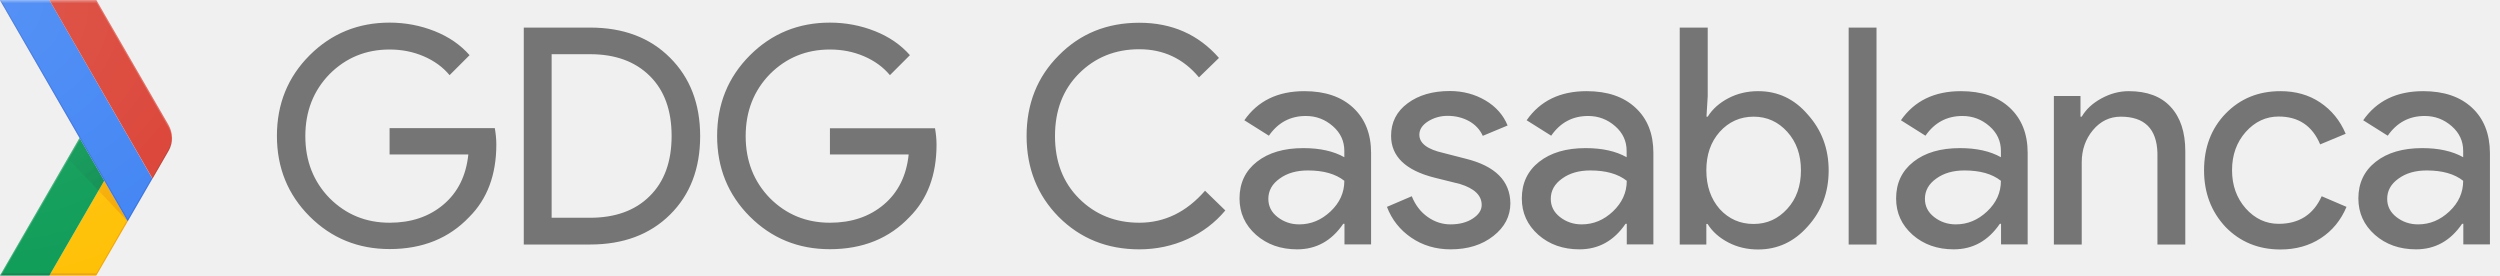
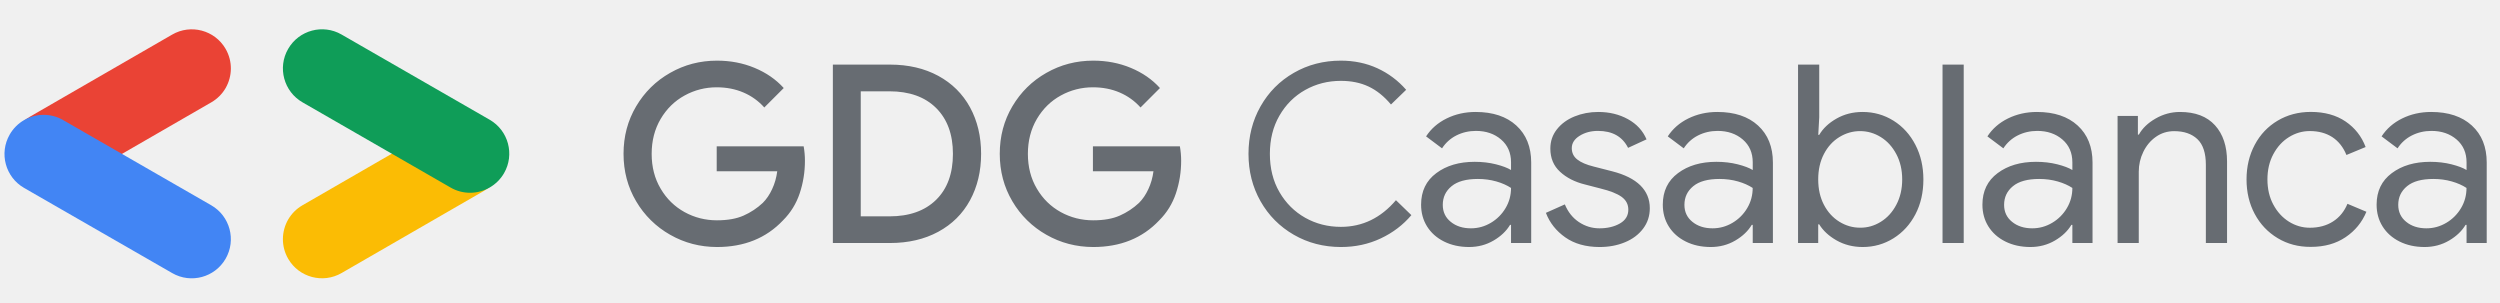
- <svg xmlns="http://www.w3.org/2000/svg" id="Layer_4" viewBox="0 0 1812.8 200">
-   <style>.st1{fill:none}.st6{opacity:.2;fill:#fff;enable-background:new}</style>
-   <path d="M826.1 161.5c-17.4 0-32-5.9-43.7-17.6-11.6-11.6-17.4-26.7-17.4-45.3s5.8-33.7 17.4-45.3c11.7-11.7 26.3-17.6 43.7-17.6 17.6 0 32 6.8 43.3 20.4L883.9 42c-14.9-17-34.1-25.5-57.8-25.5-23.4 0-42.9 7.9-58.4 23.7-15.5 15.5-23.3 35-23.3 58.4s7.8 43 23.3 58.7c15.7 15.7 35.2 23.5 58.4 23.5 12.4 0 24.1-2.5 34.9-7.4 10.8-4.9 20-11.8 27.5-20.8l-14.7-14.3c-13.5 15.5-29.4 23.2-47.7 23.2zM427.9 20h-48.1v157.3h48.1c24 0 43.3-7.2 57.9-21.6 14.6-14.4 21.9-33.4 21.9-57 0-23.4-7.3-42.4-21.9-56.9C471.2 27.2 451.9 20 427.9 20zm43.2 122.2c-10.5 10.5-25 15.7-43.3 15.7H400V39.3h27.9c18.3 0 32.7 5.3 43.3 15.8s15.8 25 15.8 43.5c0 18.6-5.3 33.2-15.9 43.6zM282.5 93.1V112h57.1c-1.6 15.4-7.6 27.5-18 36.3s-23.4 13.2-39.1 13.2c-17.1 0-31.6-5.9-43.5-17.8-11.7-12-17.6-27-17.6-45s5.9-33 17.6-45c11.9-11.9 26.4-17.8 43.5-17.8 8.8 0 17 1.6 24.7 4.9s14 7.9 18.8 13.7L340.5 40c-6.6-7.5-15-13.3-25.3-17.4s-21.2-6.2-32.7-6.2c-22.8 0-42.2 7.9-58 23.7s-23.7 35.3-23.7 58.4 7.9 42.6 23.7 58.4 35.2 23.7 58 23.7c23.9 0 43.1-7.8 57.8-23.3 13-13 19.6-30.5 19.6-52.5 0-3.8-.4-7.8-1.1-11.9h-76.3v.2zm319.3 0V112h57.1c-1.6 15.4-7.6 27.5-18 36.3s-23.4 13.2-39.1 13.2c-17.1 0-31.6-5.9-43.5-17.8-11.7-12-17.6-27-17.6-45s5.9-33 17.6-45c11.9-11.9 26.4-17.8 43.5-17.8 8.8 0 17 1.6 24.7 4.9s14 7.9 18.8 13.7L659.8 40c-6.6-7.5-15-13.3-25.3-17.4s-21.2-6.2-32.7-6.2c-22.8 0-42.2 7.9-58 23.7C527.9 56 520 75.5 520 98.6s7.9 42.6 23.7 58.4 35.2 23.7 58 23.7c23.9 0 43.1-7.8 57.8-23.3 13-13 19.6-30.5 19.6-52.5 0-3.8-.4-7.8-1.1-11.9h-76.2v.1zm379.4-15c-8.6-8-20.4-12-35.4-12-19.2 0-33.7 7-43.5 21.1l17.8 11.2c6.6-9.5 15.5-14.3 26.8-14.3 7.5 0 14 2.5 19.6 7.4s8.3 10.9 8.3 17.9v4.6c-7.8-4.4-17.7-6.6-29.7-6.6-14.1 0-25.3 3.3-33.7 9.9s-12.6 15.5-12.6 26.6c0 10.5 4 19.3 12 26.4 8 7 17.9 10.5 29.8 10.5 13.9 0 25-6.2 33.4-18.5h.9v14.9h19.3v-66.3c0-13.9-4.4-24.8-13-32.8zm-16.4 75.2c-6.7 6.3-14.2 9.4-22.7 9.4-6 0-11.2-1.8-15.7-5.3s-6.7-7.9-6.7-13.2c0-5.9 2.7-10.8 8.2-14.7 5.5-4 12.3-5.9 20.5-5.9 11.3 0 20.1 2.5 26.4 7.5 0 8.5-3.3 15.9-10 22.2zm310.1-87.2c-7.9 0-15.1 1.7-21.6 5.1s-11.5 7.8-15 13.4h-.9l.9-14.9V20H1218v157.3h19.3v-14.9h.9c3.5 5.6 8.5 10 15 13.4s13.7 5.1 21.6 5.1c14.2 0 26.2-5.6 36-16.7 10.1-11.1 15.2-24.7 15.2-40.6 0-15.8-5.1-29.4-15.2-40.6-9.7-11.3-21.7-16.9-35.9-16.9zm21.1 85.3c-6.6 7.3-14.7 11-24.4 11-9.8 0-18-3.6-24.6-10.8-6.4-7.3-9.7-16.7-9.7-28.1 0-11.3 3.2-20.6 9.7-27.9 6.6-7.3 14.8-11 24.6-11 9.7 0 17.8 3.7 24.4 11s9.9 16.6 9.9 27.9c0 11.4-3.3 20.7-9.9 27.9zm356.3 10.9c-9.2 0-17.2-3.7-23.9-11.2-6.6-7.5-9.9-16.7-9.9-27.7s3.3-20.2 9.9-27.7c6.7-7.5 14.7-11.2 23.9-11.2 14.4 0 24.4 6.7 30.1 20.2l18.5-7.7c-4.1-9.7-10.3-17.2-18.5-22.7s-17.8-8.2-28.8-8.2c-16 0-29.2 5.4-39.8 16.3-10.4 10.8-15.6 24.5-15.6 41.1 0 16.3 5.2 30 15.6 41.1 10.5 10.8 23.8 16.3 39.8 16.3 11.1 0 20.9-2.7 29.3-8.2s14.6-13.1 18.6-22.7l-18-7.7c-6 13.3-16.4 20-31.2 20zm-108.7-96.2c-6.9 0-13.5 1.8-19.9 5.3s-11.1 7.9-14.2 13.2h-.9v-15h-19.3v107.7h20.2v-59.5c0-9.1 2.7-16.9 8.1-23.4s12.2-9.8 20.2-9.8c17.3 0 26.1 8.8 26.6 26.4v66.3h20.2v-67.7c0-13.9-3.6-24.6-10.7-32.2-6.9-7.5-17.1-11.3-30.3-11.3zm248.9 12c-8.6-8-20.4-12-35.4-12-19.2 0-33.7 7-43.5 21.1l17.8 11.2c6.6-9.5 15.5-14.3 26.8-14.3 7.5 0 14 2.5 19.6 7.4s8.3 10.9 8.3 17.9v4.6c-7.8-4.4-17.7-6.6-29.7-6.6-14.1 0-25.3 3.3-33.7 9.9-8.4 6.6-12.6 15.5-12.6 26.6 0 10.5 4 19.3 12 26.4 8 7 17.9 10.5 29.8 10.5 13.9 0 25-6.2 33.4-18.5h.9v14.9h19.3v-66.3c-.1-13.9-4.4-24.8-13-32.8zm-16.4 75.2c-6.7 6.3-14.2 9.4-22.7 9.4-6 0-11.2-1.8-15.7-5.3s-6.7-7.9-6.7-13.2c0-5.9 2.7-10.8 8.2-14.7 5.5-4 12.3-5.9 20.5-5.9 11.3 0 20.1 2.5 26.4 7.5 0 8.5-3.3 15.9-10 22.2zm-713.2-38.2l-16.3-4.2c-11.6-2.6-17.4-7-17.4-13.2 0-3.8 2.1-7 6.3-9.7 4.2-2.6 8.9-4 14.2-4 5.7 0 10.9 1.3 15.5 3.8 4.6 2.6 7.9 6.1 10 10.7l18-7.5c-3.1-7.6-8.5-13.7-16.1-18.2-7.7-4.5-16.3-6.8-25.8-6.8-12.5 0-22.7 3-30.6 8.9-8 5.9-12 13.8-12 23.6 0 14.9 10.5 25 31.4 30.3l18.5 4.6c10.5 3.2 15.8 8.3 15.8 15.2 0 3.8-2.2 7.1-6.5 9.9-4.3 2.8-9.7 4.2-16.1 4.2-6 0-11.5-1.8-16.6-5.4-5.1-3.6-8.9-8.6-11.5-15l-18 7.7c3.5 9.2 9.4 16.7 17.6 22.3s17.7 8.5 28.6 8.5c12.4 0 22.8-3.2 31-9.7 8.2-6.4 12.3-14.4 12.3-23.7-.2-16.2-10.9-27-32.3-32.3zm394.4-37c-8.6-8-20.4-12-35.4-12-19.2 0-33.7 7-43.5 21.1l17.8 11.2c6.6-9.5 15.5-14.3 26.8-14.3 7.5 0 14 2.5 19.6 7.4s8.3 10.9 8.3 17.9v4.6c-7.8-4.4-17.7-6.6-29.7-6.6-14.1 0-25.3 3.3-33.7 9.9-8.4 6.6-12.6 15.5-12.6 26.6 0 10.5 4 19.3 12 26.4 8 7 17.9 10.5 29.8 10.5 13.9 0 25-6.2 33.4-18.5h.9v14.9h19.3v-66.3c0-13.9-4.4-24.8-13-32.8zm-16.4 75.2c-6.7 6.3-14.2 9.4-22.7 9.4-6 0-11.2-1.8-15.7-5.3s-6.7-7.9-6.7-13.2c0-5.9 2.7-10.8 8.2-14.7 5.5-4 12.3-5.9 20.5-5.9 11.3 0 20.1 2.5 26.4 7.5 0 8.5-3.3 15.9-10 22.2zm-255-75.2c-8.6-8-20.4-12-35.4-12-19.2 0-33.7 7-43.5 21.1l17.8 11.2c6.6-9.5 15.5-14.3 26.8-14.3 7.5 0 14 2.5 19.6 7.4s8.3 10.9 8.3 17.9v4.6c-7.8-4.4-17.7-6.6-29.7-6.6-14.1 0-25.3 3.3-33.7 9.9-8.4 6.6-12.6 15.5-12.6 26.6 0 10.5 4 19.3 12 26.4 8 7 17.9 10.5 29.8 10.5 13.9 0 25-6.2 33.4-18.5h.9v14.9h19.3v-66.3c0-13.9-4.3-24.8-13-32.8zm-16.3 75.2c-6.7 6.3-14.2 9.4-22.7 9.4-6 0-11.2-1.8-15.7-5.3s-6.7-7.9-6.7-13.2c0-5.9 2.7-10.8 8.2-14.7 5.5-4 12.3-5.9 20.5-5.9 11.3 0 20.1 2.5 26.4 7.5 0 8.5-3.4 15.9-10 22.2zm170.9 24h20.2V20h-20.2v157.3z" fill="#757575" />
-   <g id="XMLID_4_">
-     <path id="XMLID_33_" class="st1" d="M122.2 90.6L69.9.2H0L57.7 100 0 199.8h69.9l52.2-90.4c3.4-5.8 3.4-13 .1-18.8z" />
-     <path id="XMLID_32_" d="M92.2 159.7L75.6 131l-39.8 68.8h34l22.8-39.3-.4-.8z" fill="#ffc107" />
-     <path id="XMLID_31_" class="st1" d="M122.2 90.6L69.9.2H0L57.7 100 0 199.8h69.9l52.2-90.4c3.4-5.8 3.4-13 .1-18.8z" />
-     <path id="XMLID_30_" d="M57.7 100l17.9 31-39.8 68.8H0L57.7 100z" fill="#0f9d58" />
-     <path id="XMLID_29_" class="st1" d="M122.2 90.6L69.9.2H0L57.7 100 0 199.8h69.9l52.2-90.4c3.4-5.8 3.4-13 .1-18.8z" />
-     <path id="XMLID_28_" d="M69.9 198.2H36.6l-.8 1.6h34l22.8-39.3-.5-.8-22.2 38.5z" opacity=".2" fill="#bf360c" />
-     <path id="XMLID_27_" class="st1" d="M122.2 90.6L69.9.2H0L57.7 100 0 199.8h69.9l52.2-90.4c3.4-5.8 3.4-13 .1-18.8z" />
-     <path id="XMLID_26_" d="M.8 198.2l-.8 1.6h35.9l.8-1.6H.8z" opacity=".2" fill="#263238" />
-     <path id="XMLID_25_" class="st1" d="M122.2 90.6L69.9.2H0L57.7 100 0 199.8h69.9l52.2-90.4c3.4-5.8 3.4-13 .1-18.8z" />
-     <path id="XMLID_24_" class="st6" d="M0 199.8h.8l57.4-99-.5-.8L0 199.8z" />
-     <path id="XMLID_23_" class="st1" d="M122.2 90.6L69.9.2H0L57.7 100 0 199.8h69.9l52.2-90.4c3.4-5.8 3.4-13 .1-18.8z" />
-     <radialGradient id="XMLID_2_" cx="92.365" cy="939.834" r="69.018" gradientTransform="translate(0 -780)" gradientUnits="userSpaceOnUse">
-       <stop offset="0" stop-color="#bf360c" stop-opacity=".2" />
-       <stop offset="1" stop-color="#bf360c" stop-opacity=".02" />
-     </radialGradient>
-     <path id="XMLID_22_" d="M92.6 160.5l-17-29.5-4.2 7.2 21.2 22.3z" fill="url(#XMLID_2_)" />
-     <path id="XMLID_21_" class="st1" d="M122.2 90.6L69.9.2H0L57.7 100 0 199.8h69.9l52.2-90.4c3.4-5.8 3.4-13 .1-18.8z" />
-     <radialGradient id="XMLID_3_" cx="92.168" cy="940.271" r="69.578" gradientTransform="translate(0 -780)" gradientUnits="userSpaceOnUse">
-       <stop offset="0" stop-color="#263238" stop-opacity=".2" />
-       <stop offset="1" stop-color="#263238" stop-opacity=".02" />
-     </radialGradient>
-     <path id="XMLID_20_" d="M71.4 138.2l4.2-7.2-17.9-31-8.6 14.8 22.3 23.4z" fill="url(#XMLID_3_)" />
-     <path id="XMLID_19_" class="st1" d="M122.2 90.6L69.9.2H0L57.7 100 0 199.8h69.9l52.2-90.4c3.4-5.8 3.4-13 .1-18.8z" />
-     <g id="XMLID_16_">
-       <g id="XMLID_17_">
-         <path id="XMLID_18_" d="M35.9.2H0l92.6 160.3 17.9-31L35.9.2z" fill="#4285f4" />
-       </g>
-     </g>
-     <path id="XMLID_15_" class="st1" d="M122.2 90.6L69.9.2H0L57.7 100 0 199.8h69.9l52.2-90.4c3.4-5.8 3.4-13 .1-18.8z" />
-     <path id="XMLID_14_" d="M122.2 109.4c3.3-5.8 3.3-12.9 0-18.7L69.9.2h-34l74.7 129.3 11.6-20.1z" fill="#db4437" />
-     <path id="XMLID_13_" class="st1" d="M122.2 90.6L69.9.2H0L57.7 100 0 199.8h69.9l52.2-90.4c3.4-5.8 3.4-13 .1-18.8z" />
-     <path id="XMLID_12_" d="M110.6 129.5l-.5-.8-17.5 30.2L.8.2H0l92.6 160.3 18-31z" opacity=".2" fill="#1a237e" />
-     <path id="XMLID_11_" class="st1" d="M122.2 90.6L69.9.2H0L57.7 100 0 199.8h69.9l52.2-90.4c3.4-5.8 3.4-13 .1-18.8z" />
-     <path id="XMLID_10_" class="st6" d="M69.9 1.8l52.2 90.4c1.6 2.7 2.3 5.6 2.5 8.6.2-3.4-.6-7-2.5-10.1L69.9.2H0l.9 1.6h69z" />
-     <path id="XMLID_9_" class="st1" d="M122.2 90.6L69.9.2H0L57.7 100 0 199.8h69.9l52.2-90.4c3.4-5.8 3.4-13 .1-18.8z" />
-     <path id="XMLID_8_" d="M110.6 129.5l11.7-20.1c1.9-3.1 2.7-6.7 2.5-10.1-.2 3-.9 5.9-2.5 8.6l-12 20.9.3.7z" opacity=".2" fill="#3e2723" />
-     <path id="XMLID_6_" class="st1" d="M122.2 90.6L69.9.2H0L57.7 100 0 199.8h69.9l52.2-90.4c3.4-5.8 3.4-13 .1-18.8z" />
-     <radialGradient id="XMLID_7_" cx="-1.622" cy="781.768" r="209.484" gradientTransform="translate(0 -780)" gradientUnits="userSpaceOnUse">
-       <stop offset="0" stop-color="#fff" stop-opacity=".1" />
-       <stop offset="1" stop-color="#fff" stop-opacity="0" />
-     </radialGradient>
-     <path id="XMLID_5_" d="M122.2 90.6L69.9.2H0L57.7 100 0 199.8h69.9l52.2-90.4c3.4-5.8 3.4-13 .1-18.8z" fill="url(#XMLID_7_)" />
+ <svg xmlns="http://www.w3.org/2000/svg" viewBox="0 0 512 62">
+   <path fill="#fbbc04" d="M59.01 44.97a8.014 8.014 0 0 1 2.92-2.92l29.11-16.8a8.009 8.009 0 0 1 10.95 2.91c2.22 3.83.92 8.73-2.91 10.95l-29.11 16.8A8.009 8.009 0 0 1 59.02 53c-1.49-2.57-1.39-5.62-.01-8.03z" />
+   <path fill="#0f9d58" d="M96.27 39.48c-1.36 0-2.73-.34-3.99-1.07L61.96 20.96c-3.84-2.21-5.16-7.11-2.95-10.94 2.21-3.84 7.11-5.16 10.94-2.95l30.33 17.45c3.84 2.21 5.16 7.11 2.95 10.94a8.038 8.038 0 0 1-6.96 4.02z" />
+   <path fill="#ea4335" d="M46.21 18.03a8.014 8.014 0 0 1-2.92 2.92l-29.11 16.8a8.009 8.009 0 0 1-10.95-2.91 8.009 8.009 0 0 1 2.91-10.95l29.11-16.8A8.009 8.009 0 0 1 46.2 10c1.49 2.57 1.39 5.62.01 8.03z" />
+   <path fill="#4285f4" d="M8.94 23.52c1.36 0 2.73.34 3.99 1.07l30.33 17.45c3.84 2.21 5.16 7.11 2.95 10.94-2.21 3.84-7.11 5.16-10.94 2.95L4.94 38.49C1.1 36.28-.22 31.38 1.99 27.55a8.01 8.01 0 0 1 6.95-4.03z" />
+   <g>
+     <path fill="#676C72" d="M137.25 48.08a18.726 18.726 0 0 1-6.97-6.86c-1.72-2.91-2.58-6.15-2.58-9.72s.86-6.81 2.58-9.72c1.72-2.91 4.04-5.2 6.97-6.86 2.93-1.67 6.12-2.5 9.59-2.5 2.76 0 5.32.49 7.7 1.48s4.37 2.36 5.97 4.13l-3.98 3.98a12.025 12.025 0 0 0-4.26-3.06c-1.65-.71-3.48-1.07-5.49-1.07-2.35 0-4.54.56-6.58 1.68-2.04 1.12-3.67 2.72-4.9 4.8-1.22 2.08-1.84 4.46-1.84 7.14 0 2.69.61 5.07 1.84 7.14 1.22 2.08 2.86 3.67 4.9 4.8 2.04 1.12 4.25 1.68 6.63 1.68 2.18 0 4-.32 5.46-.97a14 14 0 0 0 3.93-2.6c.75-.75 1.39-1.68 1.91-2.81.53-1.12.88-2.35 1.05-3.67h-12.4v-5.1h17.81c.17.95.26 1.94.26 2.96 0 2.31-.36 4.53-1.07 6.66-.71 2.13-1.85 3.97-3.42 5.54-3.44 3.64-7.94 5.46-13.52 5.46-3.47-.01-6.67-.84-9.59-2.51zm33.32-34.85h11.68c3.78 0 7.07.77 9.9 2.3 2.82 1.53 4.99 3.68 6.51 6.45 1.51 2.77 2.27 5.94 2.27 9.52s-.76 6.74-2.27 9.52c-1.51 2.77-3.68 4.92-6.51 6.45-2.82 1.53-6.12 2.3-9.9 2.3h-11.68V13.23zm11.58 31.08c4.08 0 7.27-1.13 9.57-3.39 2.3-2.26 3.44-5.4 3.44-9.41 0-3.98-1.15-7.11-3.44-9.39-2.3-2.28-5.49-3.42-9.57-3.42h-5.87v25.61h5.87zm32.15 3.77a18.726 18.726 0 0 1-6.97-6.86c-1.72-2.91-2.58-6.15-2.58-9.72s.86-6.81 2.58-9.72c1.72-2.91 4.04-5.2 6.97-6.86 2.93-1.67 6.12-2.5 9.59-2.5 2.76 0 5.32.49 7.7 1.48s4.37 2.36 5.97 4.13l-3.98 3.98a12.025 12.025 0 0 0-4.26-3.06c-1.65-.71-3.48-1.07-5.49-1.07-2.35 0-4.54.56-6.58 1.68-2.04 1.12-3.67 2.72-4.9 4.8-1.22 2.08-1.84 4.46-1.84 7.14 0 2.69.61 5.07 1.84 7.14 1.22 2.08 2.86 3.67 4.9 4.8 2.04 1.12 4.25 1.68 6.63 1.68 2.18 0 4-.32 5.46-.97a14 14 0 0 0 3.93-2.6c.75-.75 1.39-1.68 1.91-2.81.53-1.12.88-2.35 1.05-3.67h-12.4v-5.1h17.81c.17.95.26 1.94.26 2.96 0 2.31-.36 4.53-1.07 6.66-.71 2.13-1.85 3.97-3.42 5.54-3.44 3.64-7.94 5.46-13.52 5.46-3.47-.01-6.67-.84-9.59-2.51zm50.67 0c-2.89-1.67-5.16-3.95-6.81-6.86-1.65-2.91-2.47-6.15-2.47-9.72s.82-6.81 2.47-9.72c1.65-2.91 3.92-5.2 6.81-6.86 2.89-1.67 6.11-2.5 9.64-2.5 2.72 0 5.21.52 7.48 1.56 2.26 1.04 4.23 2.51 5.89 4.41l-3.11 3.01c-1.4-1.67-2.92-2.89-4.57-3.67-1.65-.78-3.55-1.17-5.69-1.17-2.65 0-5.09.62-7.3 1.86-2.21 1.24-3.97 2.99-5.28 5.26-1.31 2.26-1.96 4.87-1.96 7.83s.65 5.57 1.96 7.83 3.07 4.01 5.28 5.26c2.21 1.24 4.64 1.86 7.3 1.86 4.42 0 8.18-1.82 11.28-5.46l3.16 3.06c-1.7 2.01-3.79 3.6-6.28 4.77-2.48 1.17-5.2 1.76-8.16 1.76-3.54-.01-6.75-.84-9.64-2.51zm30.76 1.38c-1.5-.75-2.65-1.78-3.47-3.09-.82-1.31-1.22-2.8-1.22-4.46 0-2.76 1.04-4.91 3.11-6.45 2.07-1.55 4.69-2.32 7.86-2.32 1.56 0 3.02.17 4.36.51 1.34.34 2.37.73 3.09 1.17v-1.58c0-1.94-.68-3.5-2.04-4.67-1.36-1.17-3.08-1.76-5.15-1.76-1.46 0-2.81.32-4.03.94a7.47 7.47 0 0 0-2.91 2.63l-3.27-2.45c1.02-1.56 2.42-2.79 4.21-3.67 1.79-.88 3.77-1.33 5.94-1.33 3.54 0 6.32.93 8.34 2.78 2.02 1.85 3.04 4.38 3.04 7.58v16.48h-4.13v-3.72h-.2c-.75 1.26-1.87 2.33-3.37 3.21-1.5.88-3.18 1.33-5.05 1.33-1.91-.01-3.61-.38-5.11-1.13zm9.6-3.83a8.51 8.51 0 0 0 3.01-3.01c.75-1.26 1.12-2.64 1.12-4.13-.82-.54-1.82-.99-3.01-1.33-1.19-.34-2.45-.51-3.78-.51-2.38 0-4.18.49-5.38 1.48-1.21.99-1.81 2.26-1.81 3.83 0 1.43.54 2.59 1.63 3.47 1.09.89 2.47 1.33 4.13 1.33 1.47 0 2.83-.38 4.09-1.13zm15.25 2.99c-1.87-1.31-3.2-2.99-3.98-5.03l3.88-1.73c.65 1.57 1.61 2.77 2.88 3.62 1.28.85 2.68 1.28 4.21 1.28 1.63 0 3.03-.33 4.18-.99 1.16-.66 1.73-1.61 1.73-2.83 0-1.09-.46-1.96-1.38-2.63-.92-.66-2.36-1.23-4.34-1.71l-3.16-.82c-2.08-.51-3.78-1.38-5.1-2.6-1.33-1.22-1.99-2.81-1.99-4.75 0-1.5.45-2.81 1.35-3.95.9-1.14 2.1-2.02 3.6-2.63 1.5-.61 3.11-.92 4.85-.92 2.28 0 4.31.49 6.1 1.48s3.05 2.36 3.8 4.13l-3.78 1.74c-1.16-2.31-3.21-3.47-6.17-3.47-1.43 0-2.68.33-3.75 1-1.07.66-1.61 1.51-1.61 2.53 0 .95.37 1.73 1.12 2.32.75.6 1.87 1.08 3.37 1.45l3.78.97c2.55.65 4.47 1.61 5.77 2.88 1.29 1.28 1.94 2.83 1.94 4.67 0 1.6-.46 3-1.38 4.21-.92 1.21-2.16 2.14-3.72 2.78-1.57.65-3.3.97-5.2.97-2.8-.01-5.13-.66-7-1.97zm24.65.84c-1.5-.75-2.65-1.78-3.47-3.09-.82-1.31-1.22-2.8-1.22-4.46 0-2.76 1.04-4.91 3.11-6.45 2.07-1.55 4.69-2.32 7.86-2.32 1.56 0 3.02.17 4.36.51 1.34.34 2.37.73 3.09 1.17v-1.58c0-1.94-.68-3.5-2.04-4.67-1.36-1.17-3.08-1.76-5.15-1.76-1.46 0-2.81.32-4.03.94a7.47 7.47 0 0 0-2.91 2.63l-3.27-2.45c1.02-1.56 2.42-2.79 4.21-3.67 1.79-.88 3.77-1.33 5.94-1.33 3.54 0 6.32.93 8.34 2.78 2.02 1.85 3.04 4.38 3.04 7.58v16.48h-4.13v-3.72h-.2c-.75 1.26-1.87 2.33-3.37 3.21-1.5.88-3.18 1.33-5.05 1.33-1.92-.01-3.62-.38-5.11-1.13zm9.59-3.83a8.51 8.51 0 0 0 3.01-3.01c.75-1.26 1.12-2.64 1.12-4.13-.82-.54-1.82-.99-3.01-1.33-1.19-.34-2.45-.51-3.78-.51-2.38 0-4.18.49-5.38 1.48-1.21.99-1.81 2.26-1.81 3.83 0 1.43.54 2.59 1.63 3.47 1.09.89 2.47 1.33 4.13 1.33 1.47 0 2.83-.38 4.09-1.13zm21.3 3.6c-1.58-.9-2.76-2-3.55-3.29h-.2v3.83h-4.13V13.23h4.34V24l-.2 3.62h.2c.78-1.33 1.96-2.44 3.55-3.34 1.58-.9 3.36-1.35 5.33-1.35 2.31 0 4.42.6 6.33 1.79 1.9 1.19 3.4 2.84 4.49 4.95 1.09 2.11 1.63 4.47 1.63 7.09 0 2.65-.54 5.03-1.63 7.12-1.09 2.09-2.59 3.73-4.49 4.92-1.91 1.19-4.01 1.79-6.33 1.79-1.98-.01-3.75-.46-5.34-1.36zm9.06-3.8c1.33-.82 2.39-1.98 3.19-3.5.8-1.51 1.2-3.24 1.2-5.18 0-1.94-.4-3.67-1.2-5.18-.8-1.51-1.86-2.68-3.19-3.5-1.33-.82-2.74-1.22-4.24-1.22s-2.91.41-4.24 1.22c-1.33.82-2.38 1.97-3.16 3.47-.78 1.5-1.17 3.23-1.17 5.2 0 1.97.39 3.71 1.17 5.2.78 1.5 1.84 2.65 3.16 3.47 1.33.82 2.74 1.22 4.24 1.22 1.5.02 2.91-.38 4.24-1.2zm12.65-32.2h4.34v36.53h-4.34V13.23zm12.86 36.23c-1.5-.75-2.65-1.78-3.47-3.09-.82-1.31-1.22-2.8-1.22-4.46 0-2.76 1.04-4.91 3.11-6.45 2.07-1.55 4.69-2.32 7.86-2.32 1.56 0 3.02.17 4.36.51 1.34.34 2.37.73 3.09 1.17v-1.58c0-1.94-.68-3.5-2.04-4.67-1.36-1.17-3.08-1.76-5.15-1.76-1.46 0-2.81.32-4.03.94a7.47 7.47 0 0 0-2.91 2.63l-3.27-2.45c1.02-1.56 2.42-2.79 4.21-3.67 1.79-.88 3.77-1.33 5.94-1.33 3.54 0 6.32.93 8.34 2.78 2.02 1.85 3.04 4.38 3.04 7.58v16.48h-4.13v-3.72h-.2c-.75 1.26-1.87 2.33-3.37 3.21-1.5.88-3.18 1.33-5.05 1.33-1.91-.01-3.61-.38-5.11-1.13zm9.6-3.83a8.51 8.51 0 0 0 3.01-3.01c.75-1.26 1.12-2.64 1.12-4.13-.82-.54-1.82-.99-3.01-1.33-1.19-.34-2.45-.51-3.78-.51-2.38 0-4.18.49-5.38 1.48-1.21.99-1.81 2.26-1.81 3.83 0 1.43.54 2.59 1.63 3.47 1.09.89 2.47 1.33 4.13 1.33 1.47 0 2.83-.38 4.09-1.13zm13.42-21.89h4.13v3.83h.2c.71-1.29 1.85-2.39 3.42-3.29 1.56-.9 3.23-1.35 5-1.35 3.13 0 5.52.91 7.17 2.73 1.65 1.82 2.47 4.29 2.47 7.42v16.69h-4.34V33.75c0-2.41-.58-4.17-1.74-5.26-1.16-1.09-2.74-1.63-4.75-1.63-1.4 0-2.65.39-3.75 1.17-1.11.78-1.96 1.81-2.58 3.09a9.196 9.196 0 0 0-.92 4.01v14.64h-4.34V23.74zm32.75 25.03c-2.01-1.21-3.57-2.86-4.69-4.95-1.12-2.09-1.68-4.45-1.68-7.07s.56-4.98 1.68-7.09c1.12-2.11 2.69-3.76 4.69-4.95 2.01-1.19 4.27-1.79 6.79-1.79 2.82 0 5.2.66 7.12 1.96 1.92 1.31 3.29 3.05 4.11 5.23l-3.93 1.63c-.65-1.6-1.61-2.81-2.88-3.65-1.28-.83-2.82-1.25-4.62-1.25-1.53 0-2.96.42-4.29 1.25-1.33.83-2.39 2-3.19 3.5-.8 1.5-1.2 3.21-1.2 5.15 0 1.94.4 3.66 1.2 5.15.8 1.5 1.86 2.66 3.19 3.5 1.33.83 2.76 1.25 4.29 1.25 1.84 0 3.42-.43 4.75-1.28 1.33-.85 2.31-2.06 2.96-3.62l3.88 1.63c-.89 2.14-2.3 3.88-4.26 5.2-1.96 1.33-4.33 1.99-7.12 1.99-2.53.02-4.79-.58-6.8-1.79zm24.96.69c-1.5-.75-2.65-1.78-3.47-3.09-.82-1.31-1.22-2.8-1.22-4.46 0-2.76 1.04-4.91 3.11-6.45 2.07-1.55 4.69-2.32 7.86-2.32 1.56 0 3.02.17 4.36.51 1.34.34 2.37.73 3.09 1.17v-1.58c0-1.94-.68-3.5-2.04-4.67-1.36-1.17-3.08-1.76-5.15-1.76-1.46 0-2.81.32-4.03.94a7.47 7.47 0 0 0-2.91 2.63l-3.27-2.45c1.02-1.56 2.42-2.79 4.21-3.67 1.79-.88 3.77-1.33 5.94-1.33 3.54 0 6.32.93 8.34 2.78 2.02 1.85 3.04 4.38 3.04 7.58v16.48h-4.13v-3.72h-.2c-.75 1.26-1.87 2.33-3.37 3.21-1.5.88-3.18 1.33-5.05 1.33-1.92-.01-3.62-.38-5.11-1.13zm9.59-3.83a8.51 8.51 0 0 0 3.01-3.01c.75-1.26 1.12-2.64 1.12-4.13-.82-.54-1.82-.99-3.01-1.33-1.19-.34-2.45-.51-3.78-.51-2.38 0-4.18.49-5.38 1.48-1.21.99-1.81 2.26-1.81 3.83 0 1.43.54 2.59 1.63 3.47 1.09.89 2.47 1.33 4.13 1.33 1.47 0 2.83-.38 4.09-1.13z" />
  </g>
</svg>
